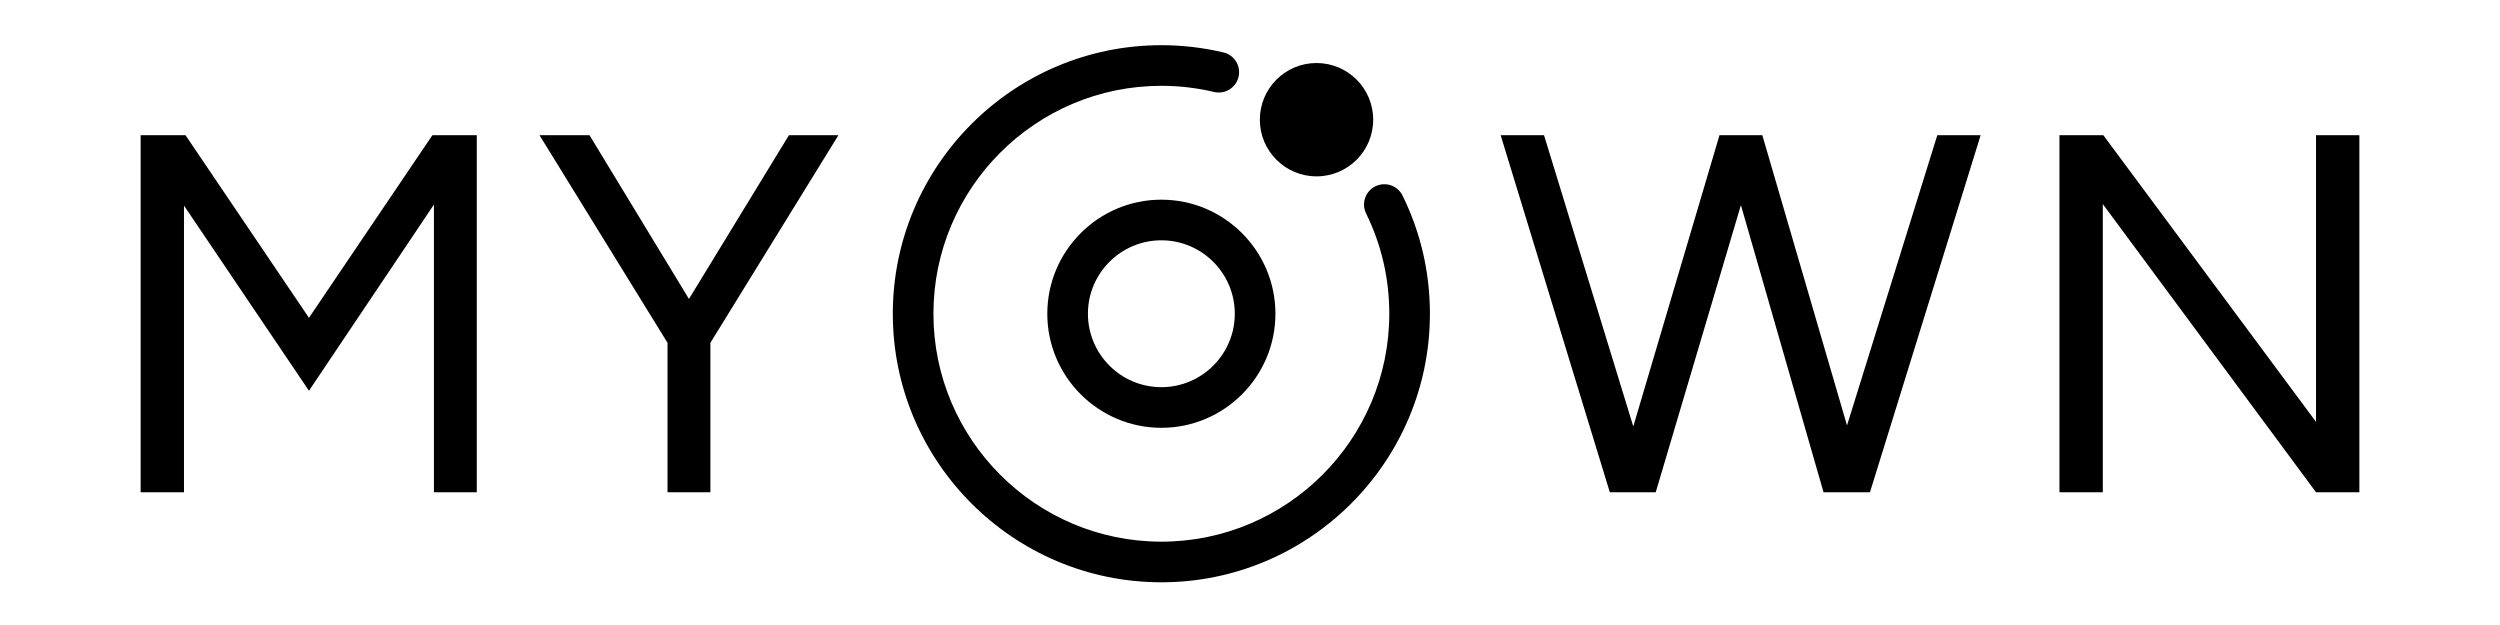
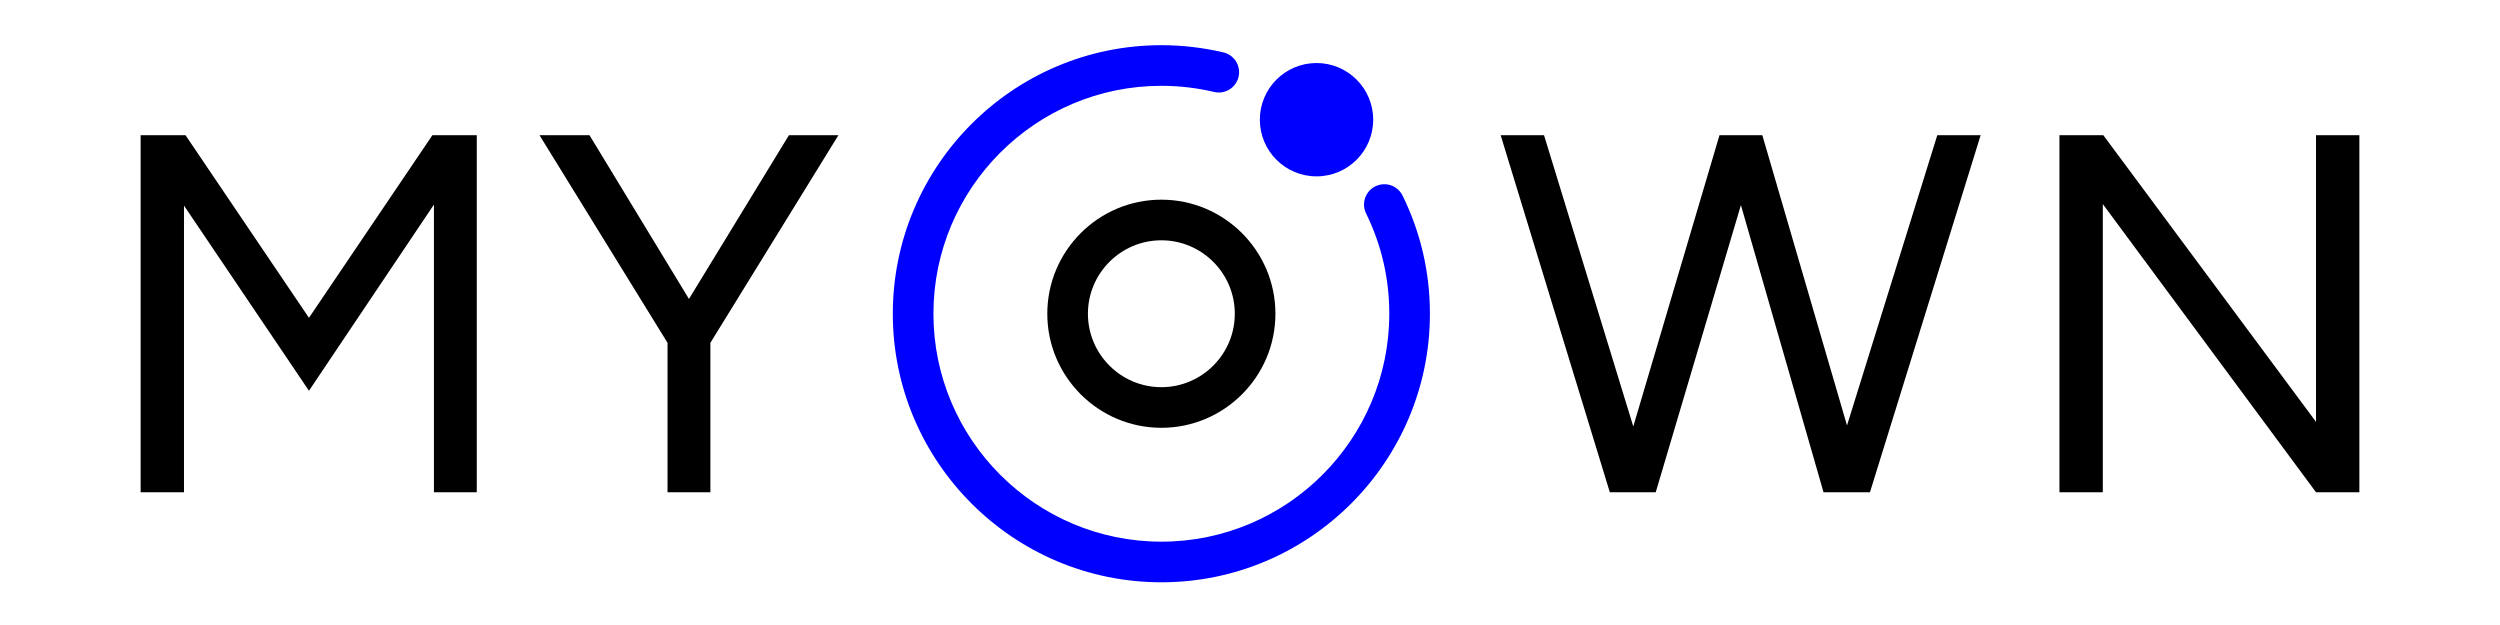
<svg xmlns="http://www.w3.org/2000/svg" id="Ebene_1" viewBox="0 0 800 200">
+   <defs>
+     <style>.cls-1{fill:blue;}</style>
+   </defs>
  <path d="M45,157.525V43.268h14.364l39.501,58.434,39.501-58.434h14.201v114.257h-13.711v-92.058l-39.99,59.576-39.99-59.25v91.732h-13.874Z" />
  <path d="M213.61,157.525v-47.825l-40.969-66.433h15.996l31.829,52.396,31.992-52.396h15.833l-40.969,66.433v47.825h-13.711Z" />
  <path d="M515.143,157.525l-34.93-114.257h13.874l28.564,93.201,27.585-93.201h13.711l27.095,92.875,28.891-92.875h13.874l-35.42,114.257h-14.853l-26.443-91.895-27.259,91.895h-14.69Z" />
  <path d="M659.024,157.525V43.268h14.038l68.064,91.732V43.268h13.874v114.257h-13.874l-68.228-92.222v92.222h-13.874Z" />
  <path d="M371.635,136.896c-20.126,0-36.5-16.374-36.5-36.5s16.374-36.5,36.5-36.5,36.5,16.374,36.5,36.5-16.374,36.5-36.5,36.5ZM371.635,76.896c-12.958,0-23.5,10.542-23.5,23.5s10.542,23.5,23.5,23.5,23.5-10.542,23.5-23.5-10.542-23.5-23.5-23.5Z" />
-   <circle cx="421.285" cy="38.303" r="18.136" />
-   <path d="M371.635,186.333c-47.385,0-85.936-38.551-85.936-85.937S324.25,14.461,371.635,14.461c6.694,0,13.38.78,19.875,2.318,3.493.828,5.654,4.33,4.826,7.823-.827,3.493-4.33,5.655-7.823,4.827-5.514-1.307-11.192-1.969-16.878-1.969-40.217,0-72.936,32.719-72.936,72.936s32.719,72.937,72.936,72.937,72.936-32.719,72.936-72.937c0-11.255-2.496-22.048-7.418-32.079-1.581-3.223-.25-7.117,2.972-8.698,3.222-1.583,7.118-.251,8.699,2.972,5.804,11.829,8.748,24.549,8.748,37.806,0,47.386-38.551,85.937-85.937,85.937Z" />
+   <circle class="cls-1" cx="421.285" cy="38.303" r="18.136" />
+   <path class="cls-1" d="M371.635,186.333c-47.385,0-85.936-38.551-85.936-85.937S324.25,14.461,371.635,14.461c6.694,0,13.38.78,19.875,2.318,3.493.828,5.654,4.33,4.826,7.823-.827,3.493-4.33,5.655-7.823,4.827-5.514-1.307-11.192-1.969-16.878-1.969-40.217,0-72.936,32.719-72.936,72.936s32.719,72.937,72.936,72.937,72.936-32.719,72.936-72.937c0-11.255-2.496-22.048-7.418-32.079-1.581-3.223-.25-7.117,2.972-8.698,3.222-1.583,7.118-.251,8.699,2.972,5.804,11.829,8.748,24.549,8.748,37.806,0,47.386-38.551,85.937-85.937,85.937Z" />
</svg>
